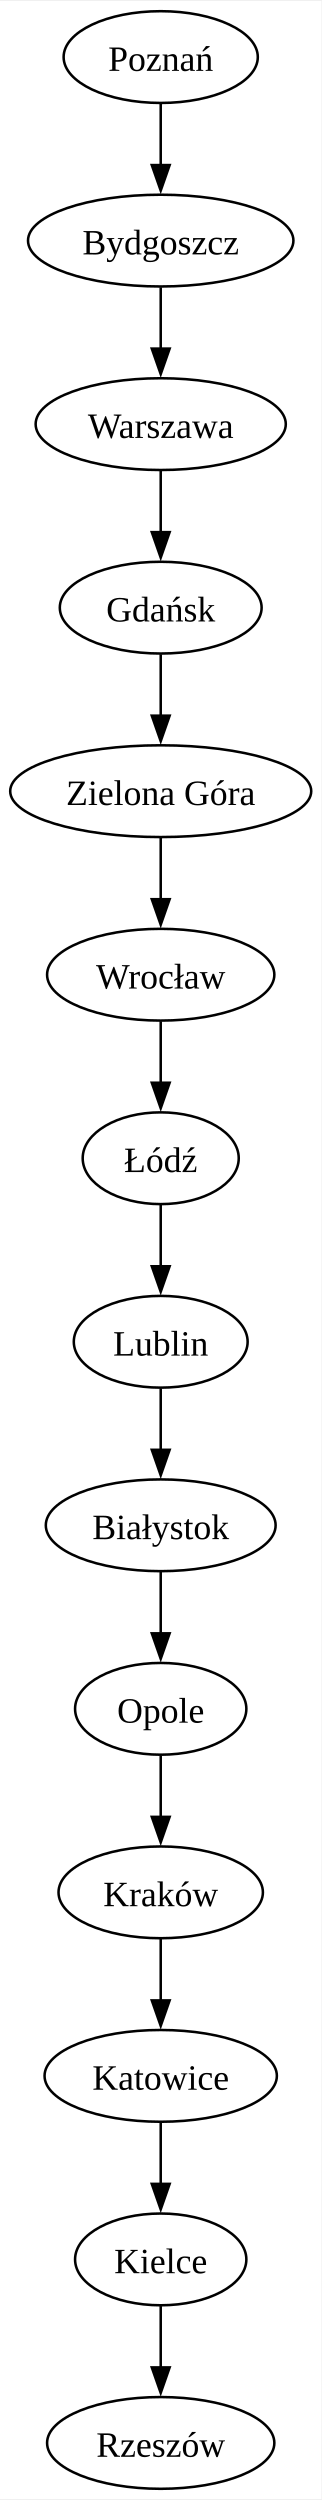
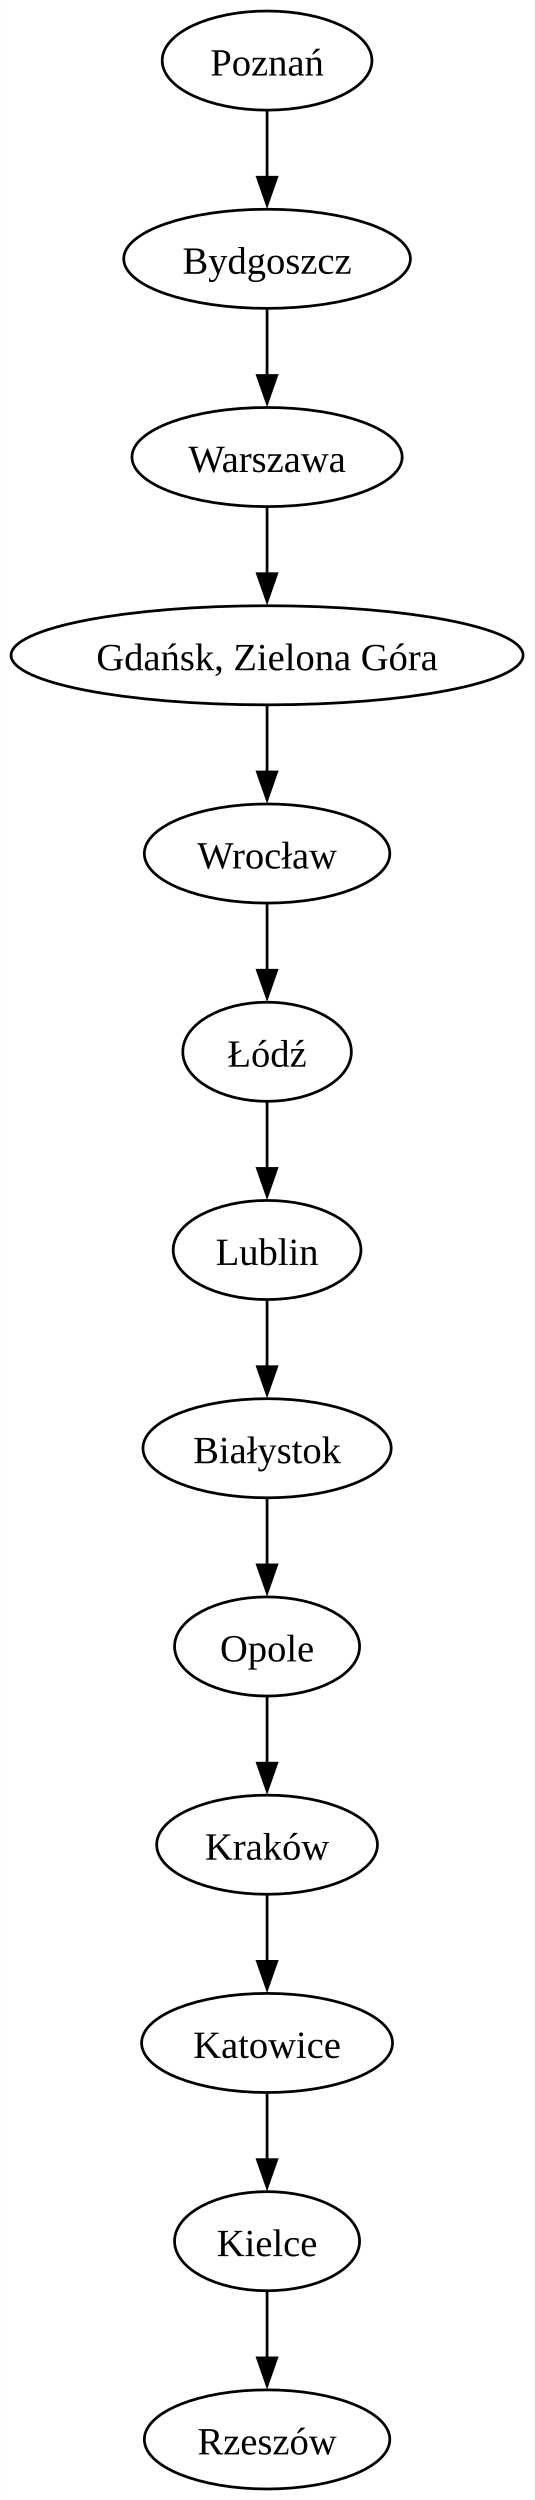
- <svg xmlns="http://www.w3.org/2000/svg" width="126pt" height="980pt" viewBox="0.00 0.00 126.10 980.00">
-   <g id="graph0" class="graph" transform="scale(1 1) rotate(0) translate(4 976)">
-     <polygon fill="white" stroke="none" points="-4,4 -4,-976 122.1,-976 122.1,4 -4,4" />
+ <svg xmlns="http://www.w3.org/2000/svg" width="194pt" height="908pt" viewBox="0.00 0.00 193.96 908.00">
+   <g id="graph0" class="graph" transform="scale(1 1) rotate(0) translate(4 904)">
+     <polygon fill="white" stroke="none" points="-4,4 -4,-904 189.96,-904 189.96,4 -4,4" />
    <g id="node1" class="node">
-       <ellipse fill="none" stroke="black" cx="59.05" cy="-954" rx="38.09" ry="18" />
-       <text text-anchor="middle" x="59.05" y="-948.58" font-family="Times New Roman,serif" font-size="14.00">Poznań</text>
+       <ellipse fill="none" stroke="black" cx="92.98" cy="-882" rx="38.09" ry="18" />
+       <text text-anchor="middle" x="92.98" y="-876.58" font-family="Times New Roman,serif" font-size="14.00">Poznań</text>
    </g>
    <g id="node2" class="node">
-       <ellipse fill="none" stroke="black" cx="59.05" cy="-882" rx="52.06" ry="18" />
-       <text text-anchor="middle" x="59.05" y="-876.58" font-family="Times New Roman,serif" font-size="14.00">Bydgoszcz</text>
+       <ellipse fill="none" stroke="black" cx="92.98" cy="-810" rx="52.06" ry="18" />
+       <text text-anchor="middle" x="92.98" y="-804.58" font-family="Times New Roman,serif" font-size="14.00">Bydgoszcz</text>
    </g>
    <g id="edge1" class="edge">
-       <path fill="none" stroke="black" d="M59.05,-935.7C59.05,-928.41 59.05,-919.73 59.05,-911.54" />
-       <polygon fill="black" stroke="black" points="62.55,-911.62 59.05,-901.62 55.55,-911.62 62.55,-911.62" />
+       <path fill="none" stroke="black" d="M92.98,-863.7C92.98,-856.41 92.98,-847.73 92.98,-839.54" />
+       <polygon fill="black" stroke="black" points="96.48,-839.62 92.98,-829.62 89.48,-839.62 96.48,-839.62" />
    </g>
    <g id="node3" class="node">
-       <ellipse fill="none" stroke="black" cx="59.05" cy="-810" rx="49.07" ry="18" />
-       <text text-anchor="middle" x="59.05" y="-804.58" font-family="Times New Roman,serif" font-size="14.00">Warszawa</text>
+       <ellipse fill="none" stroke="black" cx="92.98" cy="-738" rx="49.07" ry="18" />
+       <text text-anchor="middle" x="92.98" y="-732.58" font-family="Times New Roman,serif" font-size="14.00">Warszawa</text>
    </g>
    <g id="edge2" class="edge">
-       <path fill="none" stroke="black" d="M59.05,-863.7C59.05,-856.41 59.05,-847.73 59.05,-839.54" />
-       <polygon fill="black" stroke="black" points="62.55,-839.62 59.05,-829.62 55.55,-839.62 62.55,-839.62" />
+       <path fill="none" stroke="black" d="M92.98,-791.7C92.98,-784.41 92.98,-775.73 92.98,-767.54" />
+       <polygon fill="black" stroke="black" points="96.48,-767.62 92.98,-757.62 89.48,-767.62 96.48,-767.62" />
    </g>
    <g id="node4" class="node">
-       <ellipse fill="none" stroke="black" cx="59.05" cy="-738" rx="39.59" ry="18" />
-       <text text-anchor="middle" x="59.05" y="-732.58" font-family="Times New Roman,serif" font-size="14.00">Gdańsk</text>
+       <ellipse fill="none" stroke="black" cx="92.98" cy="-666" rx="92.98" ry="18" />
+       <text text-anchor="middle" x="92.98" y="-660.58" font-family="Times New Roman,serif" font-size="14.00">Gdańsk, Zielona Góra</text>
    </g>
    <g id="edge3" class="edge">
-       <path fill="none" stroke="black" d="M59.05,-791.7C59.05,-784.41 59.05,-775.73 59.05,-767.54" />
-       <polygon fill="black" stroke="black" points="62.55,-767.62 59.05,-757.62 55.55,-767.62 62.55,-767.62" />
+       <path fill="none" stroke="black" d="M92.98,-719.7C92.98,-712.41 92.98,-703.73 92.98,-695.54" />
+       <polygon fill="black" stroke="black" points="96.48,-695.62 92.98,-685.62 89.48,-695.62 96.48,-695.62" />
    </g>
    <g id="node5" class="node">
-       <ellipse fill="none" stroke="black" cx="59.05" cy="-666" rx="59.05" ry="18" />
-       <text text-anchor="middle" x="59.05" y="-660.58" font-family="Times New Roman,serif" font-size="14.00">Zielona Góra</text>
+       <ellipse fill="none" stroke="black" cx="92.98" cy="-594" rx="44.58" ry="18" />
+       <text text-anchor="middle" x="92.98" y="-588.58" font-family="Times New Roman,serif" font-size="14.00">Wrocław</text>
    </g>
    <g id="edge4" class="edge">
-       <path fill="none" stroke="black" d="M59.05,-719.7C59.05,-712.41 59.05,-703.73 59.05,-695.54" />
-       <polygon fill="black" stroke="black" points="62.55,-695.62 59.05,-685.62 55.55,-695.62 62.55,-695.62" />
+       <path fill="none" stroke="black" d="M92.98,-647.7C92.98,-640.41 92.98,-631.73 92.98,-623.54" />
+       <polygon fill="black" stroke="black" points="96.48,-623.62 92.98,-613.62 89.48,-623.62 96.48,-623.62" />
    </g>
    <g id="node6" class="node">
-       <ellipse fill="none" stroke="black" cx="59.05" cy="-594" rx="44.58" ry="18" />
-       <text text-anchor="middle" x="59.05" y="-588.58" font-family="Times New Roman,serif" font-size="14.00">Wrocław</text>
+       <ellipse fill="none" stroke="black" cx="92.98" cy="-522" rx="30.61" ry="18" />
+       <text text-anchor="middle" x="92.98" y="-516.58" font-family="Times New Roman,serif" font-size="14.00">Łódź</text>
    </g>
    <g id="edge5" class="edge">
-       <path fill="none" stroke="black" d="M59.05,-647.7C59.05,-640.41 59.05,-631.73 59.05,-623.54" />
-       <polygon fill="black" stroke="black" points="62.55,-623.62 59.05,-613.62 55.55,-623.62 62.55,-623.62" />
+       <path fill="none" stroke="black" d="M92.98,-575.7C92.98,-568.41 92.98,-559.73 92.98,-551.54" />
+       <polygon fill="black" stroke="black" points="96.48,-551.62 92.98,-541.62 89.48,-551.62 96.48,-551.62" />
    </g>
    <g id="node7" class="node">
-       <ellipse fill="none" stroke="black" cx="59.05" cy="-522" rx="30.61" ry="18" />
-       <text text-anchor="middle" x="59.05" y="-516.58" font-family="Times New Roman,serif" font-size="14.00">Łódź</text>
+       <ellipse fill="none" stroke="black" cx="92.98" cy="-450" rx="34.1" ry="18" />
+       <text text-anchor="middle" x="92.98" y="-444.57" font-family="Times New Roman,serif" font-size="14.00">Lublin</text>
    </g>
    <g id="edge6" class="edge">
-       <path fill="none" stroke="black" d="M59.05,-575.7C59.05,-568.41 59.05,-559.73 59.05,-551.54" />
-       <polygon fill="black" stroke="black" points="62.55,-551.62 59.05,-541.62 55.55,-551.62 62.55,-551.62" />
+       <path fill="none" stroke="black" d="M92.98,-503.7C92.98,-496.41 92.98,-487.73 92.98,-479.54" />
+       <polygon fill="black" stroke="black" points="96.48,-479.62 92.98,-469.62 89.48,-479.62 96.48,-479.62" />
    </g>
    <g id="node8" class="node">
-       <ellipse fill="none" stroke="black" cx="59.05" cy="-450" rx="34.1" ry="18" />
-       <text text-anchor="middle" x="59.05" y="-444.57" font-family="Times New Roman,serif" font-size="14.00">Lublin</text>
+       <ellipse fill="none" stroke="black" cx="92.98" cy="-378" rx="45.08" ry="18" />
+       <text text-anchor="middle" x="92.98" y="-372.57" font-family="Times New Roman,serif" font-size="14.00">Białystok</text>
    </g>
    <g id="edge7" class="edge">
-       <path fill="none" stroke="black" d="M59.05,-503.7C59.05,-496.41 59.05,-487.73 59.05,-479.54" />
-       <polygon fill="black" stroke="black" points="62.55,-479.62 59.05,-469.62 55.55,-479.62 62.55,-479.62" />
+       <path fill="none" stroke="black" d="M92.98,-431.7C92.98,-424.41 92.98,-415.73 92.98,-407.54" />
+       <polygon fill="black" stroke="black" points="96.48,-407.62 92.98,-397.62 89.48,-407.62 96.48,-407.62" />
    </g>
    <g id="node9" class="node">
-       <ellipse fill="none" stroke="black" cx="59.05" cy="-378" rx="45.08" ry="18" />
-       <text text-anchor="middle" x="59.05" y="-372.57" font-family="Times New Roman,serif" font-size="14.00">Białystok</text>
+       <ellipse fill="none" stroke="black" cx="92.98" cy="-306" rx="33.6" ry="18" />
+       <text text-anchor="middle" x="92.98" y="-300.57" font-family="Times New Roman,serif" font-size="14.00">Opole</text>
    </g>
    <g id="edge8" class="edge">
-       <path fill="none" stroke="black" d="M59.05,-431.7C59.05,-424.41 59.05,-415.73 59.05,-407.54" />
-       <polygon fill="black" stroke="black" points="62.55,-407.62 59.05,-397.62 55.55,-407.62 62.55,-407.62" />
+       <path fill="none" stroke="black" d="M92.98,-359.7C92.98,-352.41 92.98,-343.73 92.98,-335.54" />
+       <polygon fill="black" stroke="black" points="96.48,-335.62 92.98,-325.62 89.48,-335.62 96.48,-335.62" />
    </g>
    <g id="node10" class="node">
-       <ellipse fill="none" stroke="black" cx="59.05" cy="-306" rx="33.6" ry="18" />
-       <text text-anchor="middle" x="59.05" y="-300.57" font-family="Times New Roman,serif" font-size="14.00">Opole</text>
+       <ellipse fill="none" stroke="black" cx="92.98" cy="-234" rx="40.09" ry="18" />
+       <text text-anchor="middle" x="92.98" y="-228.57" font-family="Times New Roman,serif" font-size="14.00">Kraków</text>
    </g>
    <g id="edge9" class="edge">
-       <path fill="none" stroke="black" d="M59.05,-359.7C59.05,-352.41 59.05,-343.73 59.05,-335.54" />
-       <polygon fill="black" stroke="black" points="62.55,-335.62 59.05,-325.62 55.55,-335.62 62.55,-335.62" />
+       <path fill="none" stroke="black" d="M92.98,-287.7C92.98,-280.41 92.98,-271.73 92.98,-263.54" />
+       <polygon fill="black" stroke="black" points="96.48,-263.62 92.98,-253.62 89.48,-263.62 96.48,-263.62" />
    </g>
    <g id="node11" class="node">
-       <ellipse fill="none" stroke="black" cx="59.05" cy="-234" rx="40.09" ry="18" />
-       <text text-anchor="middle" x="59.05" y="-228.57" font-family="Times New Roman,serif" font-size="14.00">Kraków</text>
+       <ellipse fill="none" stroke="black" cx="92.98" cy="-162" rx="45.57" ry="18" />
+       <text text-anchor="middle" x="92.98" y="-156.57" font-family="Times New Roman,serif" font-size="14.00">Katowice</text>
    </g>
    <g id="edge10" class="edge">
-       <path fill="none" stroke="black" d="M59.05,-287.7C59.05,-280.41 59.05,-271.73 59.05,-263.54" />
-       <polygon fill="black" stroke="black" points="62.55,-263.62 59.05,-253.62 55.55,-263.62 62.55,-263.62" />
+       <path fill="none" stroke="black" d="M92.98,-215.7C92.98,-208.41 92.98,-199.73 92.98,-191.54" />
+       <polygon fill="black" stroke="black" points="96.48,-191.62 92.98,-181.62 89.48,-191.62 96.48,-191.62" />
    </g>
    <g id="node12" class="node">
-       <ellipse fill="none" stroke="black" cx="59.05" cy="-162" rx="45.57" ry="18" />
-       <text text-anchor="middle" x="59.05" y="-156.57" font-family="Times New Roman,serif" font-size="14.00">Katowice</text>
+       <ellipse fill="none" stroke="black" cx="92.98" cy="-90" rx="33.6" ry="18" />
+       <text text-anchor="middle" x="92.98" y="-84.58" font-family="Times New Roman,serif" font-size="14.00">Kielce</text>
    </g>
    <g id="edge11" class="edge">
-       <path fill="none" stroke="black" d="M59.05,-215.7C59.05,-208.41 59.05,-199.73 59.05,-191.54" />
-       <polygon fill="black" stroke="black" points="62.55,-191.62 59.05,-181.62 55.55,-191.62 62.55,-191.62" />
+       <path fill="none" stroke="black" d="M92.98,-143.7C92.98,-136.41 92.98,-127.73 92.98,-119.54" />
+       <polygon fill="black" stroke="black" points="96.48,-119.62 92.98,-109.62 89.48,-119.62 96.48,-119.62" />
    </g>
    <g id="node13" class="node">
-       <ellipse fill="none" stroke="black" cx="59.05" cy="-90" rx="33.6" ry="18" />
-       <text text-anchor="middle" x="59.05" y="-84.58" font-family="Times New Roman,serif" font-size="14.00">Kielce</text>
+       <ellipse fill="none" stroke="black" cx="92.98" cy="-18" rx="44.58" ry="18" />
+       <text text-anchor="middle" x="92.98" y="-12.57" font-family="Times New Roman,serif" font-size="14.00">Rzeszów</text>
    </g>
    <g id="edge12" class="edge">
-       <path fill="none" stroke="black" d="M59.05,-143.7C59.05,-136.41 59.05,-127.73 59.05,-119.54" />
-       <polygon fill="black" stroke="black" points="62.55,-119.62 59.05,-109.62 55.55,-119.62 62.55,-119.62" />
-     </g>
-     <g id="node14" class="node">
-       <ellipse fill="none" stroke="black" cx="59.05" cy="-18" rx="44.58" ry="18" />
-       <text text-anchor="middle" x="59.05" y="-12.57" font-family="Times New Roman,serif" font-size="14.00">Rzeszów</text>
-     </g>
-     <g id="edge13" class="edge">
-       <path fill="none" stroke="black" d="M59.05,-71.7C59.05,-64.41 59.05,-55.73 59.05,-47.54" />
-       <polygon fill="black" stroke="black" points="62.55,-47.62 59.05,-37.62 55.55,-47.62 62.55,-47.62" />
+       <path fill="none" stroke="black" d="M92.98,-71.7C92.98,-64.41 92.98,-55.73 92.98,-47.54" />
+       <polygon fill="black" stroke="black" points="96.48,-47.62 92.98,-37.62 89.48,-47.62 96.48,-47.62" />
    </g>
  </g>
</svg>
